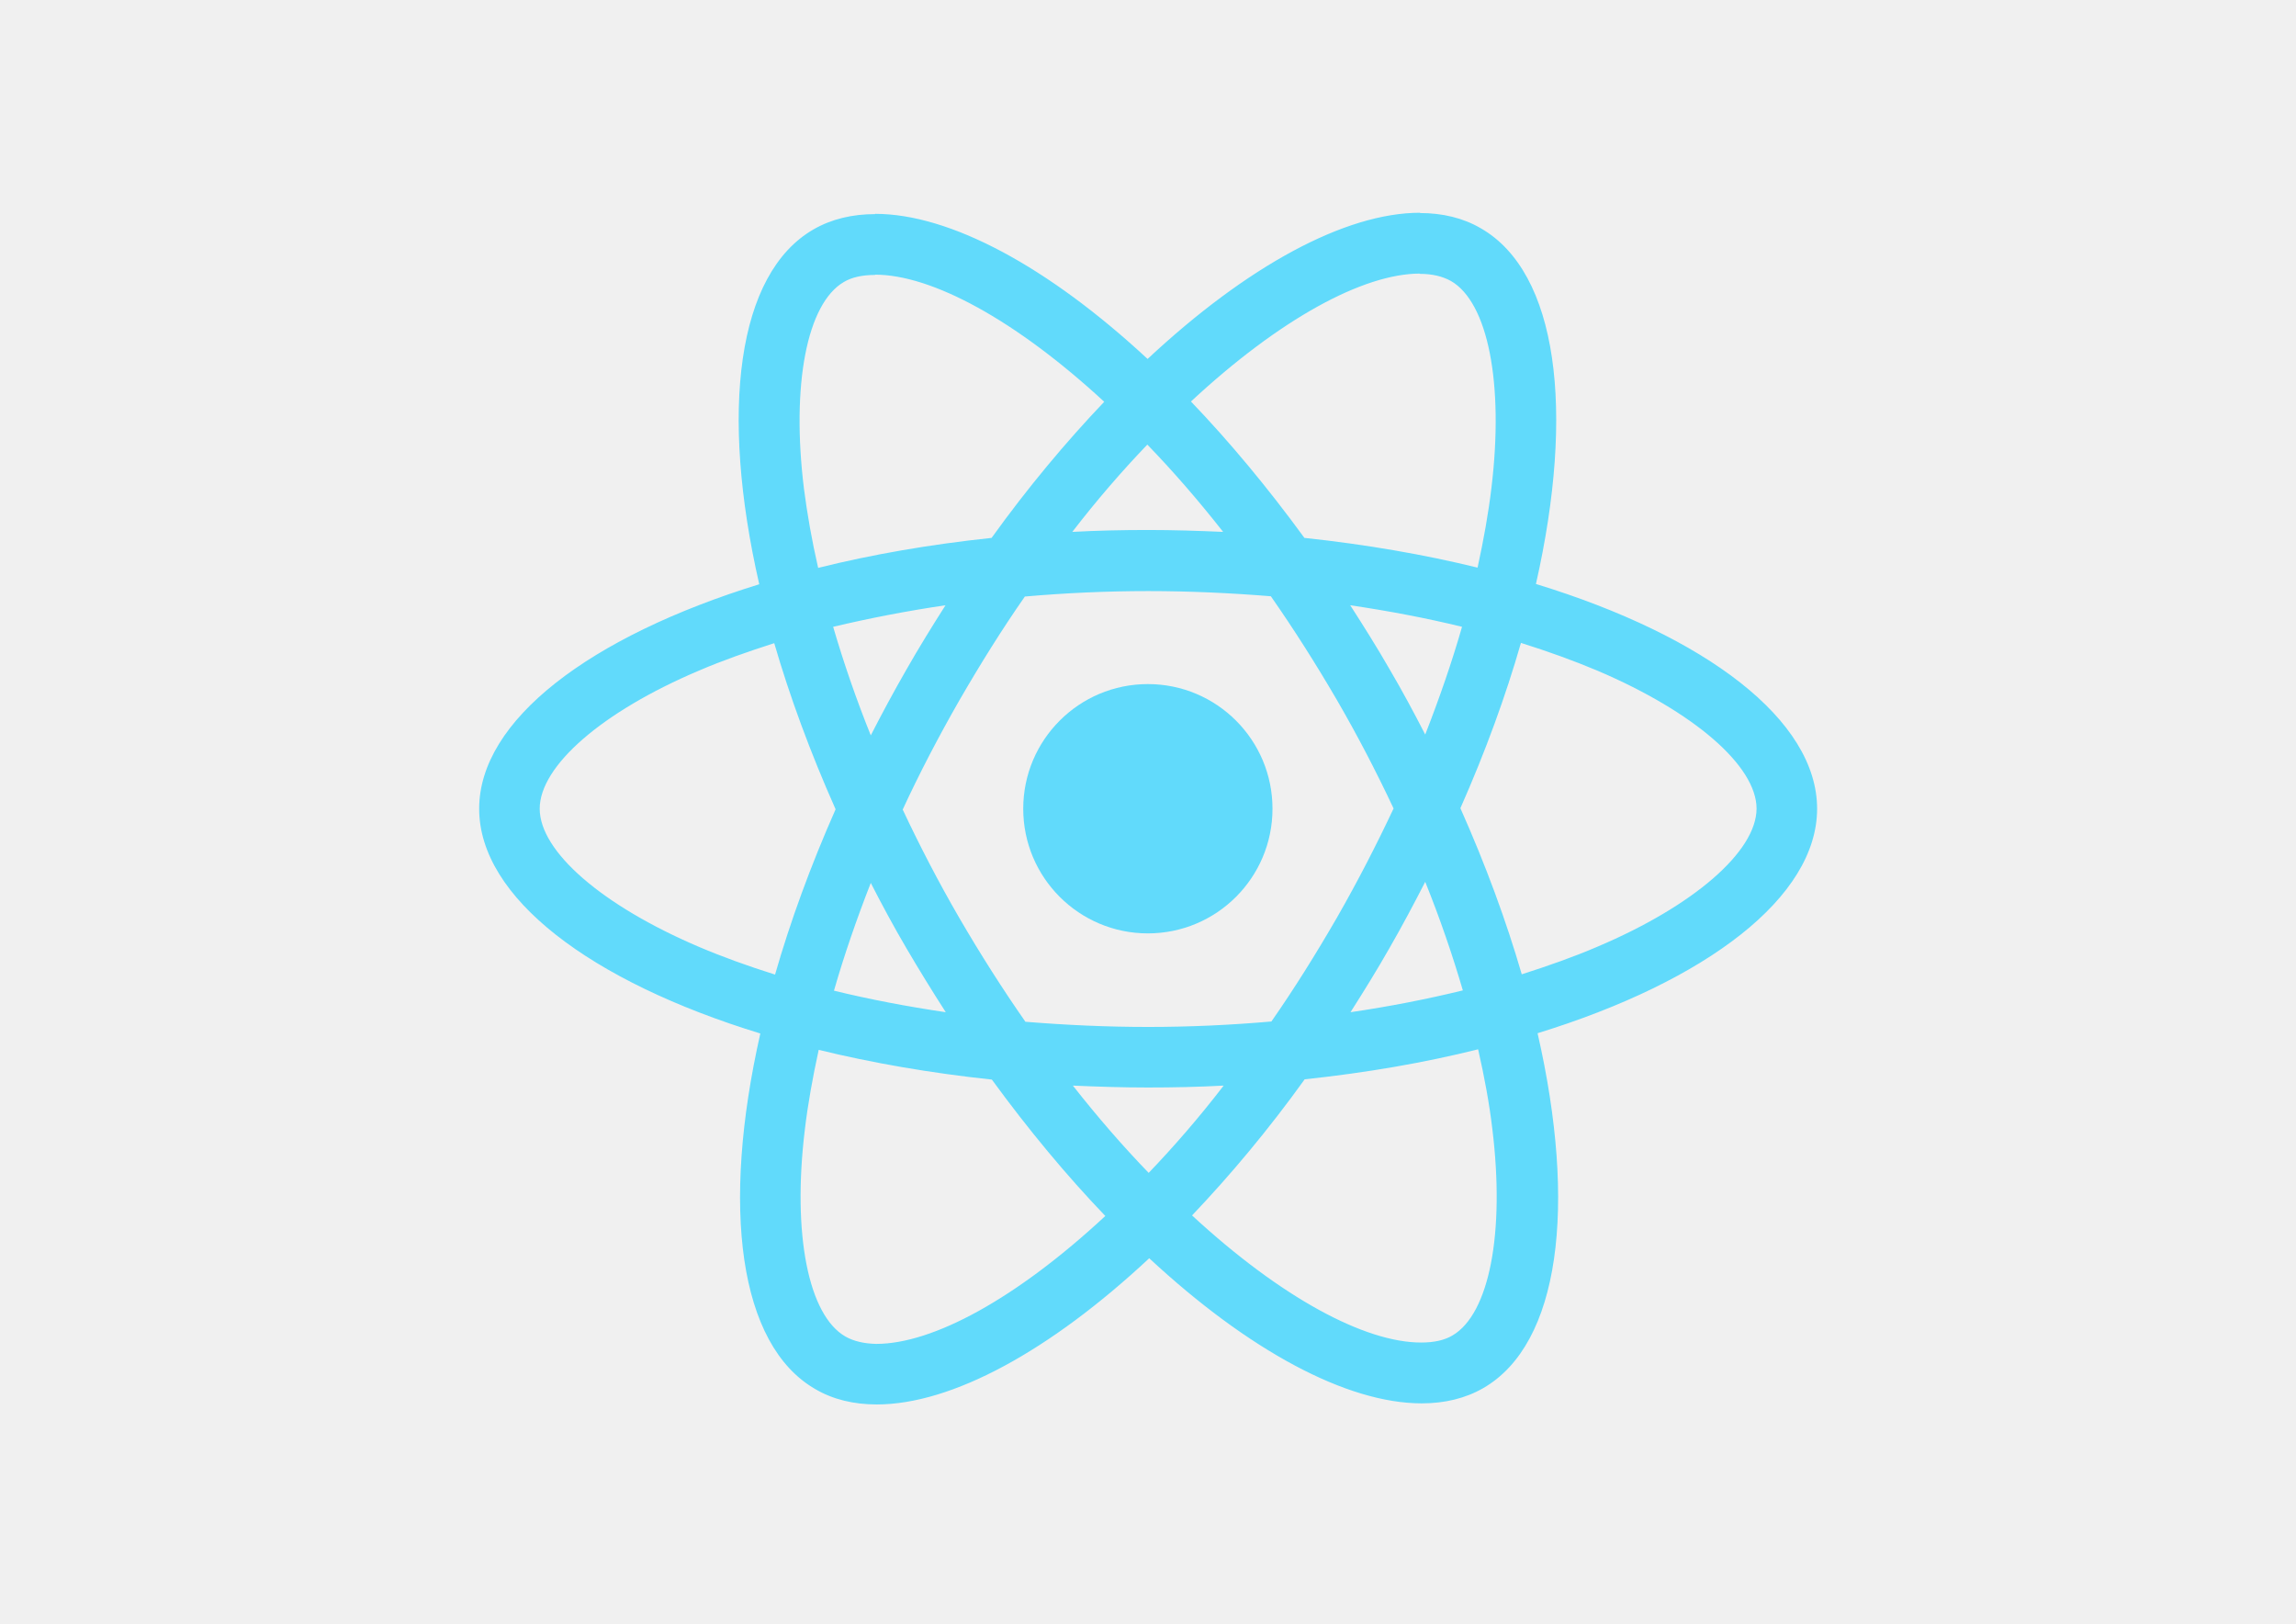
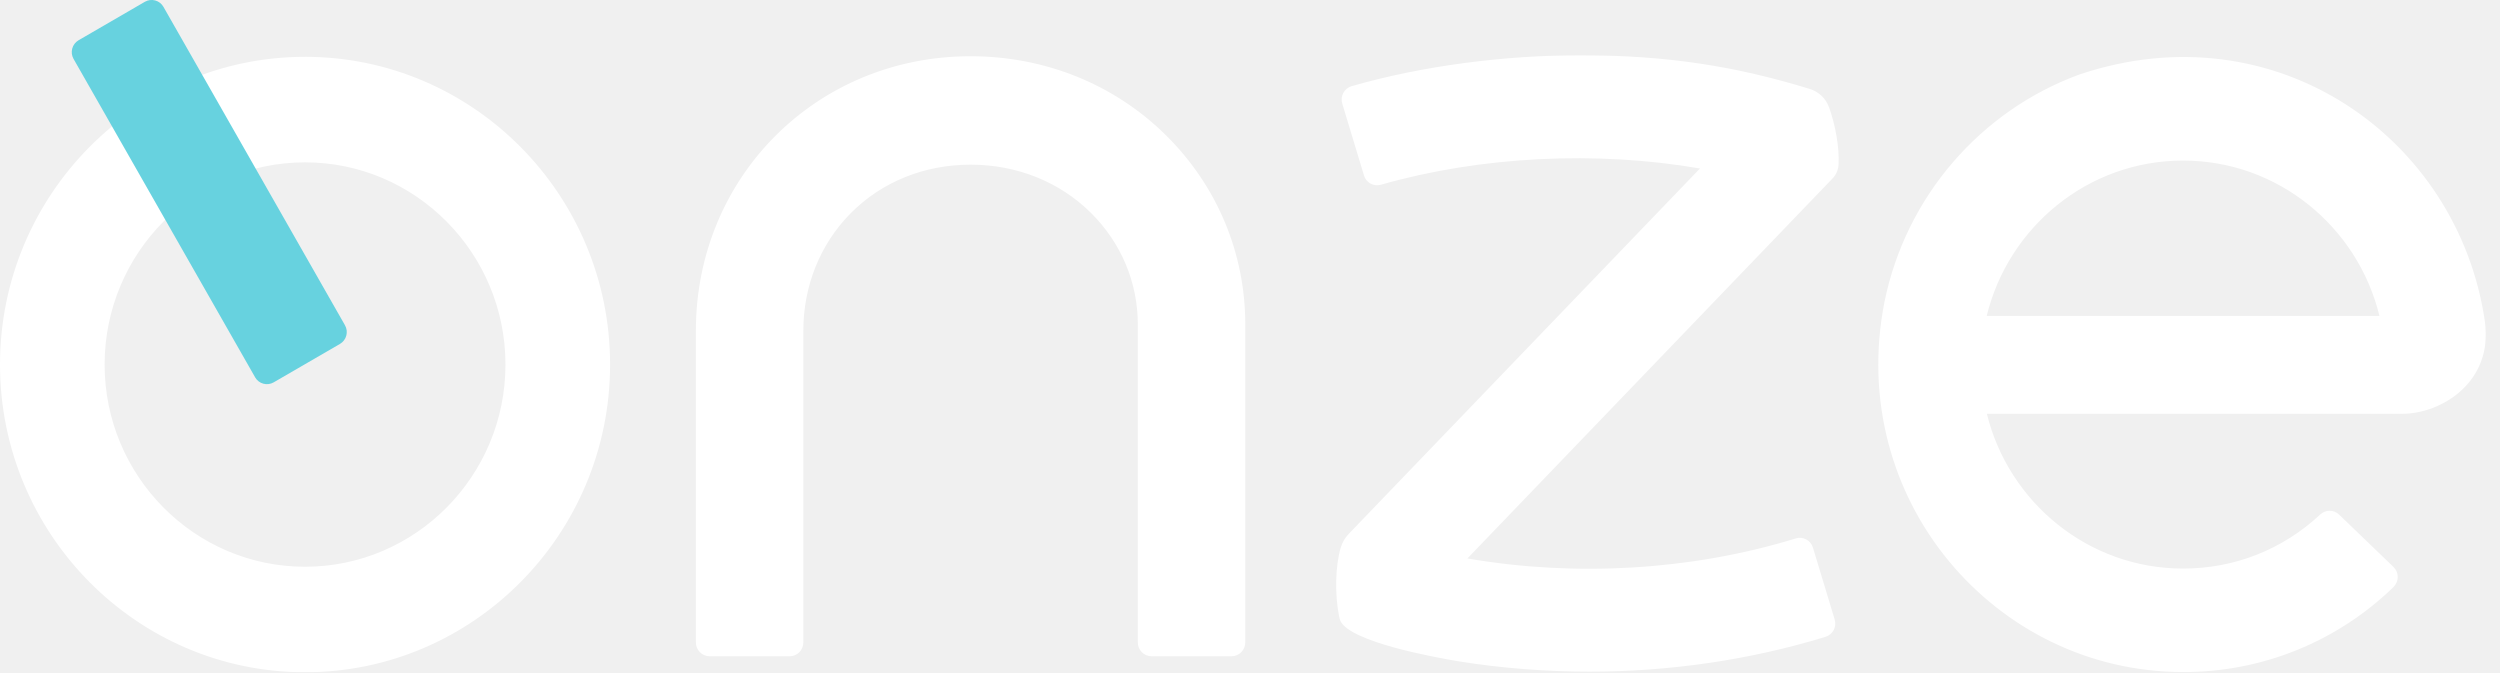
- <svg xmlns="http://www.w3.org/2000/svg" viewBox="0 0 841.9 595.3">
-   <g fill="#61DAFB">
-     <path d="M666.3 296.5c0-32.5-40.7-63.3-103.1-82.4 14.4-63.6 8-114.2-20.2-130.4-6.5-3.8-14.1-5.6-22.4-5.6v22.3c4.6 0 8.3.9 11.4 2.6 13.6 7.8 19.5 37.5 14.9 75.7-1.1 9.4-2.9 19.3-5.1 29.4-19.6-4.8-41-8.5-63.5-10.9-13.5-18.5-27.5-35.3-41.6-50 32.6-30.3 63.2-46.9 84-46.9V78c-27.5 0-63.5 19.6-99.9 53.6-36.4-33.8-72.4-53.2-99.9-53.2v22.3c20.7 0 51.4 16.5 84 46.6-14 14.7-28 31.4-41.3 49.9-22.6 2.4-44 6.1-63.6 11-2.3-10-4-19.7-5.2-29-4.7-38.2 1.1-67.9 14.6-75.8 3-1.8 6.9-2.6 11.5-2.6V78.5c-8.4 0-16 1.8-22.6 5.6-28.1 16.2-34.4 66.7-19.9 130.1-62.2 19.2-102.7 49.9-102.7 82.3 0 32.5 40.7 63.3 103.1 82.4-14.4 63.6-8 114.2 20.2 130.4 6.5 3.8 14.1 5.6 22.5 5.6 27.5 0 63.5-19.6 99.9-53.6 36.4 33.8 72.4 53.2 99.9 53.2 8.4 0 16-1.8 22.6-5.6 28.1-16.2 34.4-66.7 19.9-130.1 62-19.1 102.5-49.9 102.5-82.3zm-130.2-66.7c-3.7 12.9-8.3 26.2-13.5 39.5-4.1-8-8.4-16-13.1-24-4.6-8-9.5-15.8-14.4-23.4 14.2 2.1 27.9 4.7 41 7.9zm-45.8 106.5c-7.8 13.5-15.8 26.3-24.1 38.2-14.9 1.3-30 2-45.2 2-15.1 0-30.2-.7-45-1.9-8.3-11.9-16.4-24.6-24.2-38-7.6-13.1-14.5-26.4-20.8-39.8 6.2-13.4 13.2-26.8 20.7-39.9 7.8-13.5 15.8-26.3 24.1-38.2 14.9-1.3 30-2 45.2-2 15.1 0 30.2.7 45 1.9 8.3 11.9 16.4 24.6 24.2 38 7.6 13.1 14.5 26.4 20.8 39.8-6.3 13.4-13.2 26.8-20.7 39.9zm32.3-13c5.4 13.4 10 26.8 13.8 39.8-13.1 3.2-26.9 5.9-41.2 8 4.9-7.7 9.8-15.6 14.4-23.7 4.6-8 8.9-16.1 13-24.1zM421.2 430c-9.3-9.6-18.6-20.3-27.8-32 9 .4 18.2.7 27.5.7 9.4 0 18.7-.2 27.8-.7-9 11.7-18.3 22.4-27.5 32zm-74.4-58.9c-14.2-2.1-27.9-4.7-41-7.9 3.7-12.9 8.3-26.2 13.5-39.5 4.1 8 8.4 16 13.1 24 4.7 8 9.5 15.8 14.4 23.4zM420.7 163c9.3 9.6 18.6 20.3 27.8 32-9-.4-18.2-.7-27.5-.7-9.4 0-18.7.2-27.8.7 9-11.7 18.3-22.4 27.5-32zm-74 58.9c-4.9 7.7-9.8 15.6-14.4 23.7-4.6 8-8.9 16-13 24-5.4-13.4-10-26.8-13.8-39.8 13.1-3.1 26.9-5.8 41.2-7.9zm-90.5 125.2c-35.4-15.1-58.3-34.9-58.3-50.6 0-15.7 22.9-35.6 58.3-50.6 8.6-3.7 18-7 27.7-10.1 5.7 19.6 13.2 40 22.5 60.9-9.2 20.8-16.6 41.1-22.2 60.6-9.9-3.1-19.3-6.5-28-10.2zM310 490c-13.6-7.8-19.5-37.5-14.9-75.7 1.1-9.4 2.9-19.3 5.1-29.4 19.6 4.8 41 8.5 63.5 10.9 13.5 18.5 27.5 35.3 41.6 50-32.6 30.3-63.2 46.9-84 46.9-4.5-.1-8.3-1-11.3-2.7zm237.2-76.2c4.7 38.2-1.1 67.9-14.6 75.8-3 1.8-6.9 2.6-11.5 2.6-20.7 0-51.4-16.5-84-46.6 14-14.7 28-31.4 41.3-49.9 22.6-2.4 44-6.1 63.6-11 2.3 10.1 4.1 19.8 5.2 29.1zm38.5-66.7c-8.6 3.7-18 7-27.7 10.1-5.7-19.6-13.2-40-22.5-60.9 9.2-20.8 16.6-41.1 22.2-60.6 9.9 3.1 19.3 6.5 28.1 10.2 35.4 15.1 58.3 34.9 58.3 50.6-.1 15.7-23 35.6-58.4 50.6zM320.8 78.4z" />
-     <circle cx="420.9" cy="296.5" r="45.7" />
-     <path d="M520.5 78.1z" />
+ <svg xmlns="http://www.w3.org/2000/svg" width="119" height="32" fill="none">
+   <mask id="a" maskUnits="userSpaceOnUse" x="0" y="2" width="119" height="30">
+     <path fill-rule="evenodd" clip-rule="evenodd" d="M0 2.629h118.325v29.37H0V2.63z" fill="#fff" />
+   </mask>
+   <g mask="url(#a)">
+     <path fill-rule="evenodd" clip-rule="evenodd" d="M87.514 7.84a1.02 1.02 0 01-.277.646c-.23.243-17.371 18.077-17.388 18.096 5.115.885 10.626.576 15.578-.937l.054-.017a.653.653 0 01.815.439l1.035 3.421a.66.66 0 01-.417.818l-.014.005c-3.583 1.102-7.44 1.66-11.235 1.66-2.061 0-4.221-.165-6.234-.492-1.214-.202-5.114-.92-5.62-1.907a1.299 1.299 0 01-.07-.23c-.208-1.042-.184-2.402.08-3.282.073-.247.209-.47.387-.656L80.918 8.02c-4.905-.849-10.414-.591-15.189.774a.652.652 0 01-.803-.442L63.891 4.93a.661.661 0 01.446-.828c3.39-.977 7.311-1.472 10.88-1.472 4.126 0 7.39.52 10.902 1.595.463.142.79.459.946.89.292.807.496 1.894.45 2.727zM14.52 26.977c-5.26 0-9.54-4.317-9.54-9.624s4.28-9.625 9.54-9.625c5.26 0 9.54 4.318 9.54 9.625s-4.28 9.624-9.54 9.624zm0-24.272C6.514 2.704 0 9.274 0 17.352 0 25.429 6.514 32 14.52 32s14.52-6.571 14.52-14.648S22.526 2.704 14.52 2.704zm98.742 12.335c-1.032-4.241-4.83-7.397-9.347-7.397-4.518 0-8.316 3.156-9.348 7.397h18.695zm5.016.242c.423 2.892-2.066 4.414-3.919 4.414H94.574c1.042 4.226 4.834 7.368 9.341 7.368 2.452 0 4.748-.91 6.53-2.576a.648.648 0 01.894.006l2.591 2.493a.665.665 0 01-.001.956 14.297 14.297 0 01-10.014 4.046c-8.967 0-16.06-8.249-14.214-17.62 1.021-5.021 4.587-9.106 9.279-10.823 9.342-3.144 18.021 3.018 19.298 11.736zM37.585 31.238h-3.808a.657.657 0 01-.653-.66V15.746c0-7.328 5.744-13.069 13.075-13.069 3.551 0 6.858 1.34 9.313 3.774 2.427 2.406 3.763 5.599 3.763 8.99v15.137c0 .364-.292.66-.653.66h-3.808a.657.657 0 01-.654-.66V15.441c0-1.996-.793-3.882-2.233-5.31C50.434 8.652 48.4 7.838 46.2 7.838c-2.207 0-4.234.822-5.709 2.314-1.452 1.47-2.252 3.457-2.252 5.595v14.832c0 .365-.293.66-.654.66z" fill="#fff" />
  </g>
+   <path fill-rule="evenodd" clip-rule="evenodd" d="M12.143 17.958L3.502 2.806a.655.655 0 01.238-.89L6.896.085a.645.645 0 01.884.241L16.42 15.48a.655.655 0 01-.238.891L13.027 18.2a.645.645 0 01-.884-.24z" fill="#67D2DF" />
</svg>
